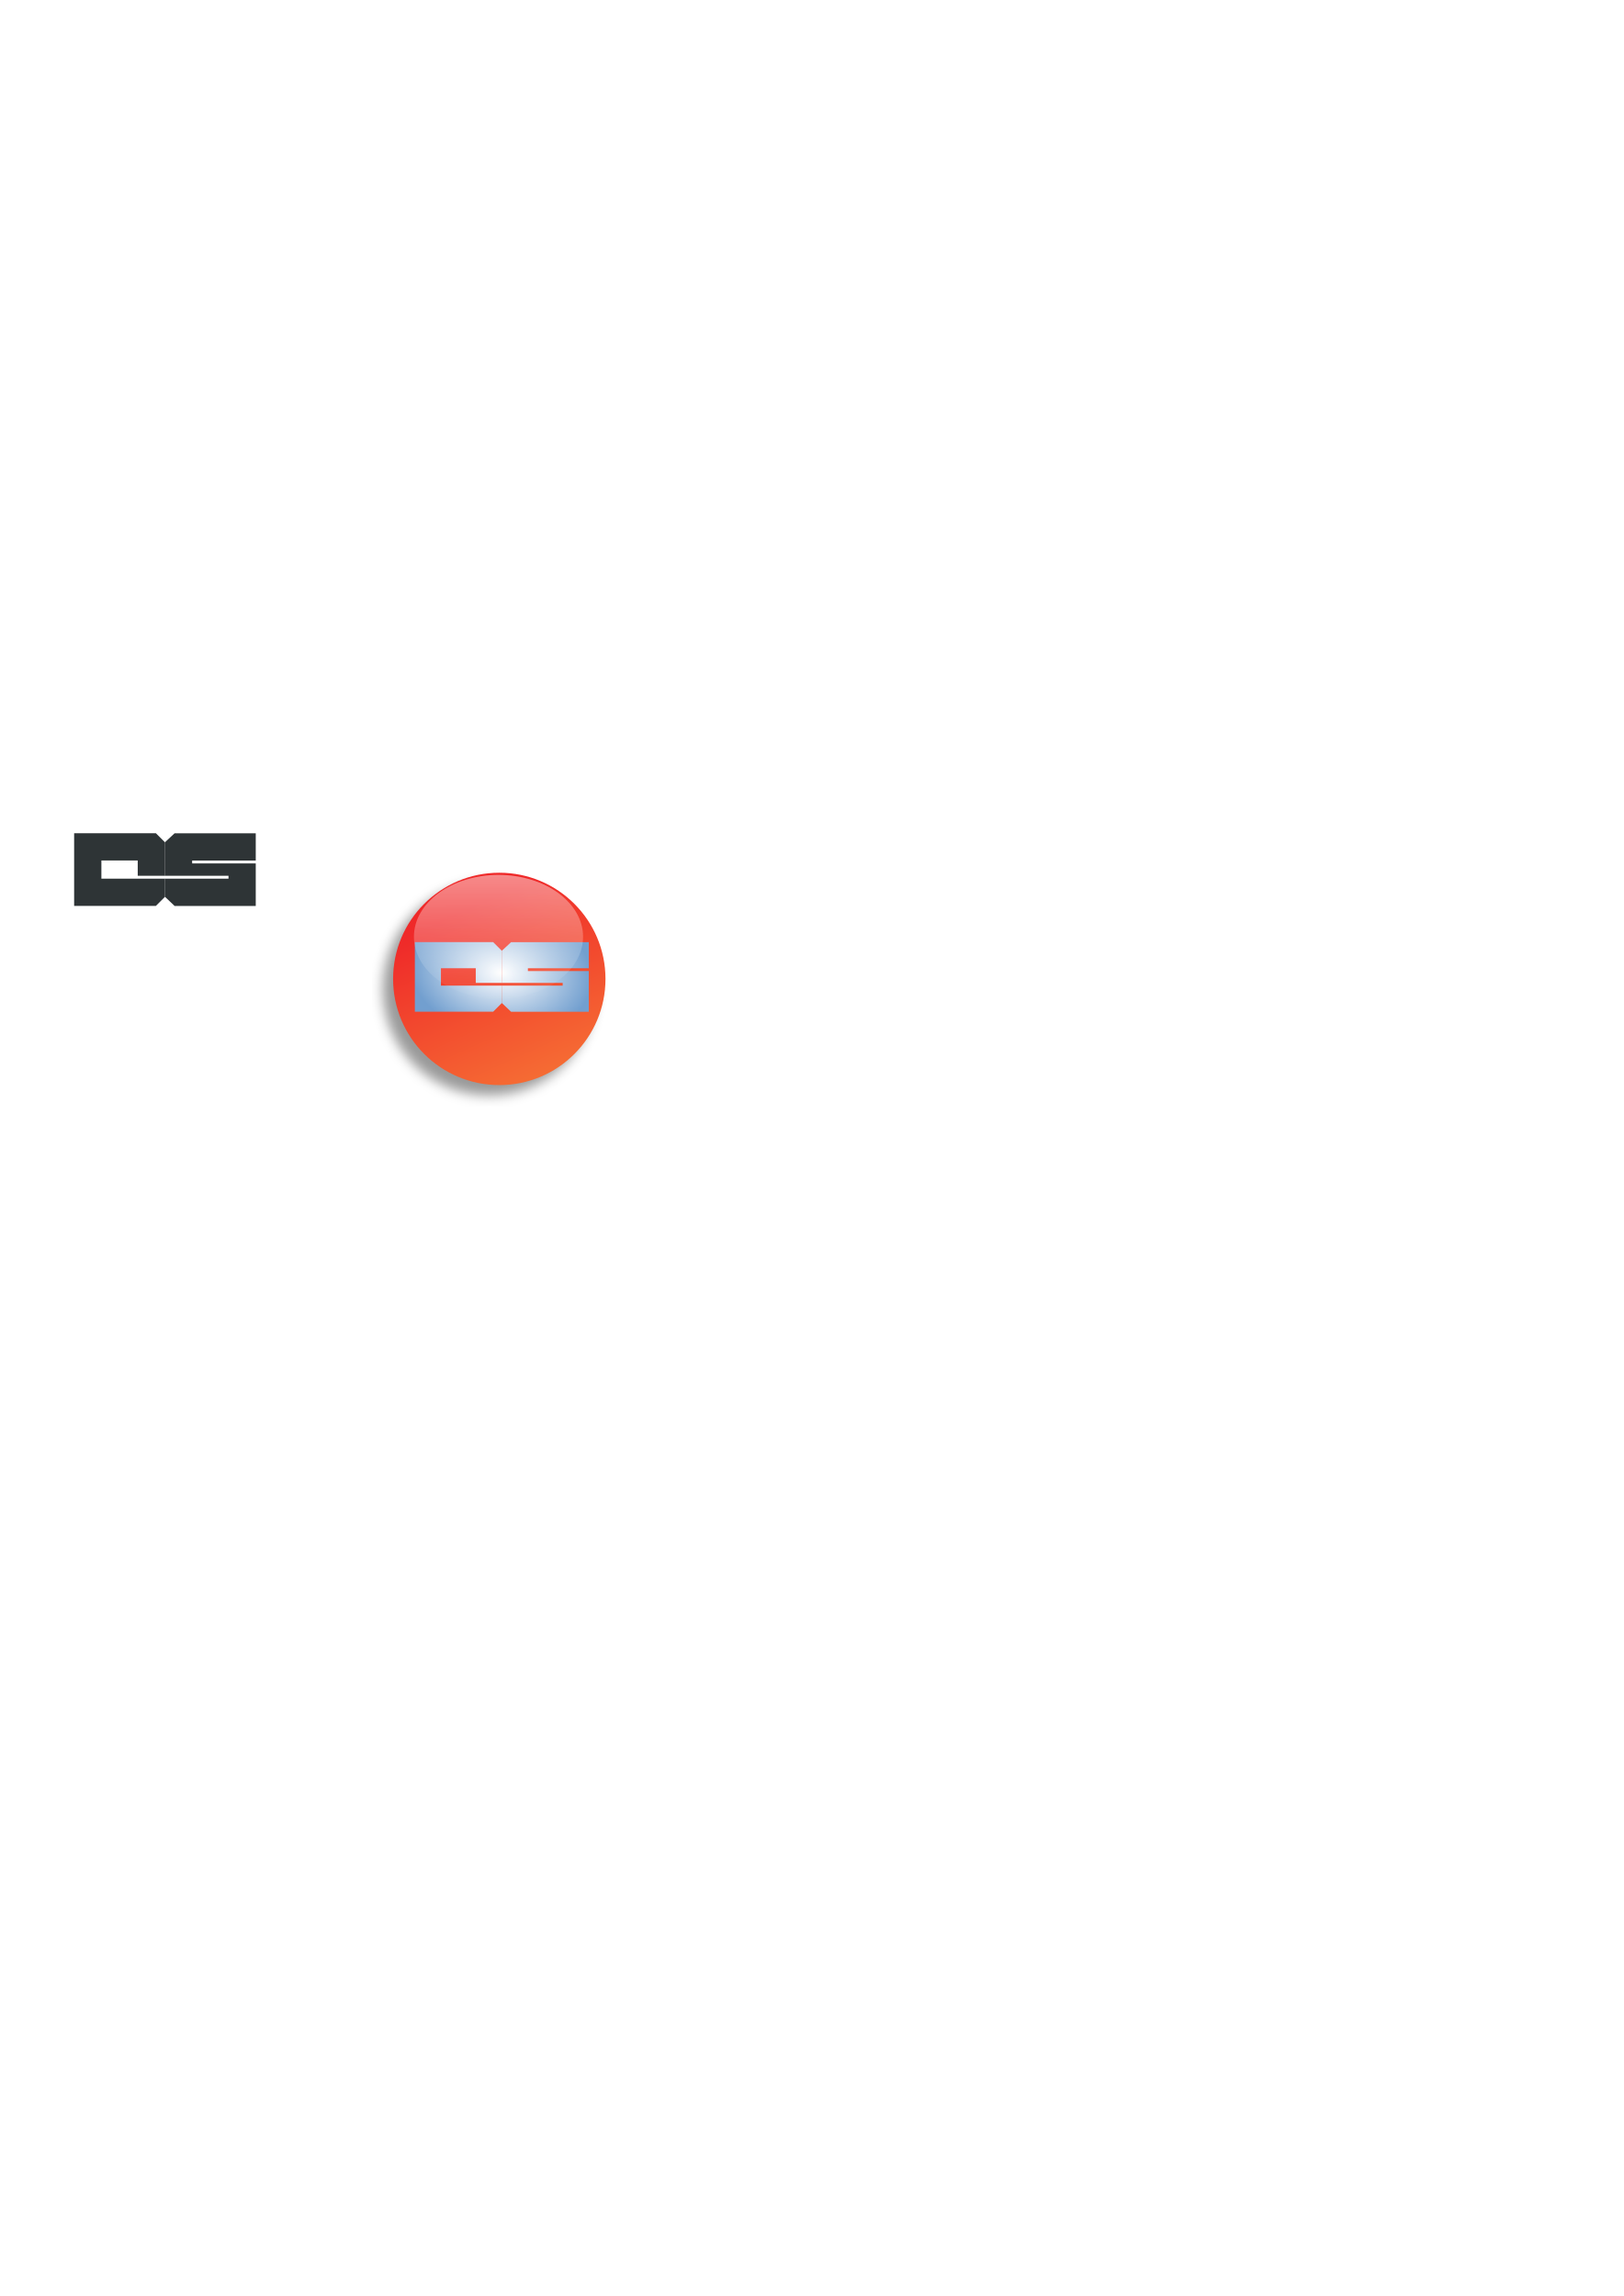
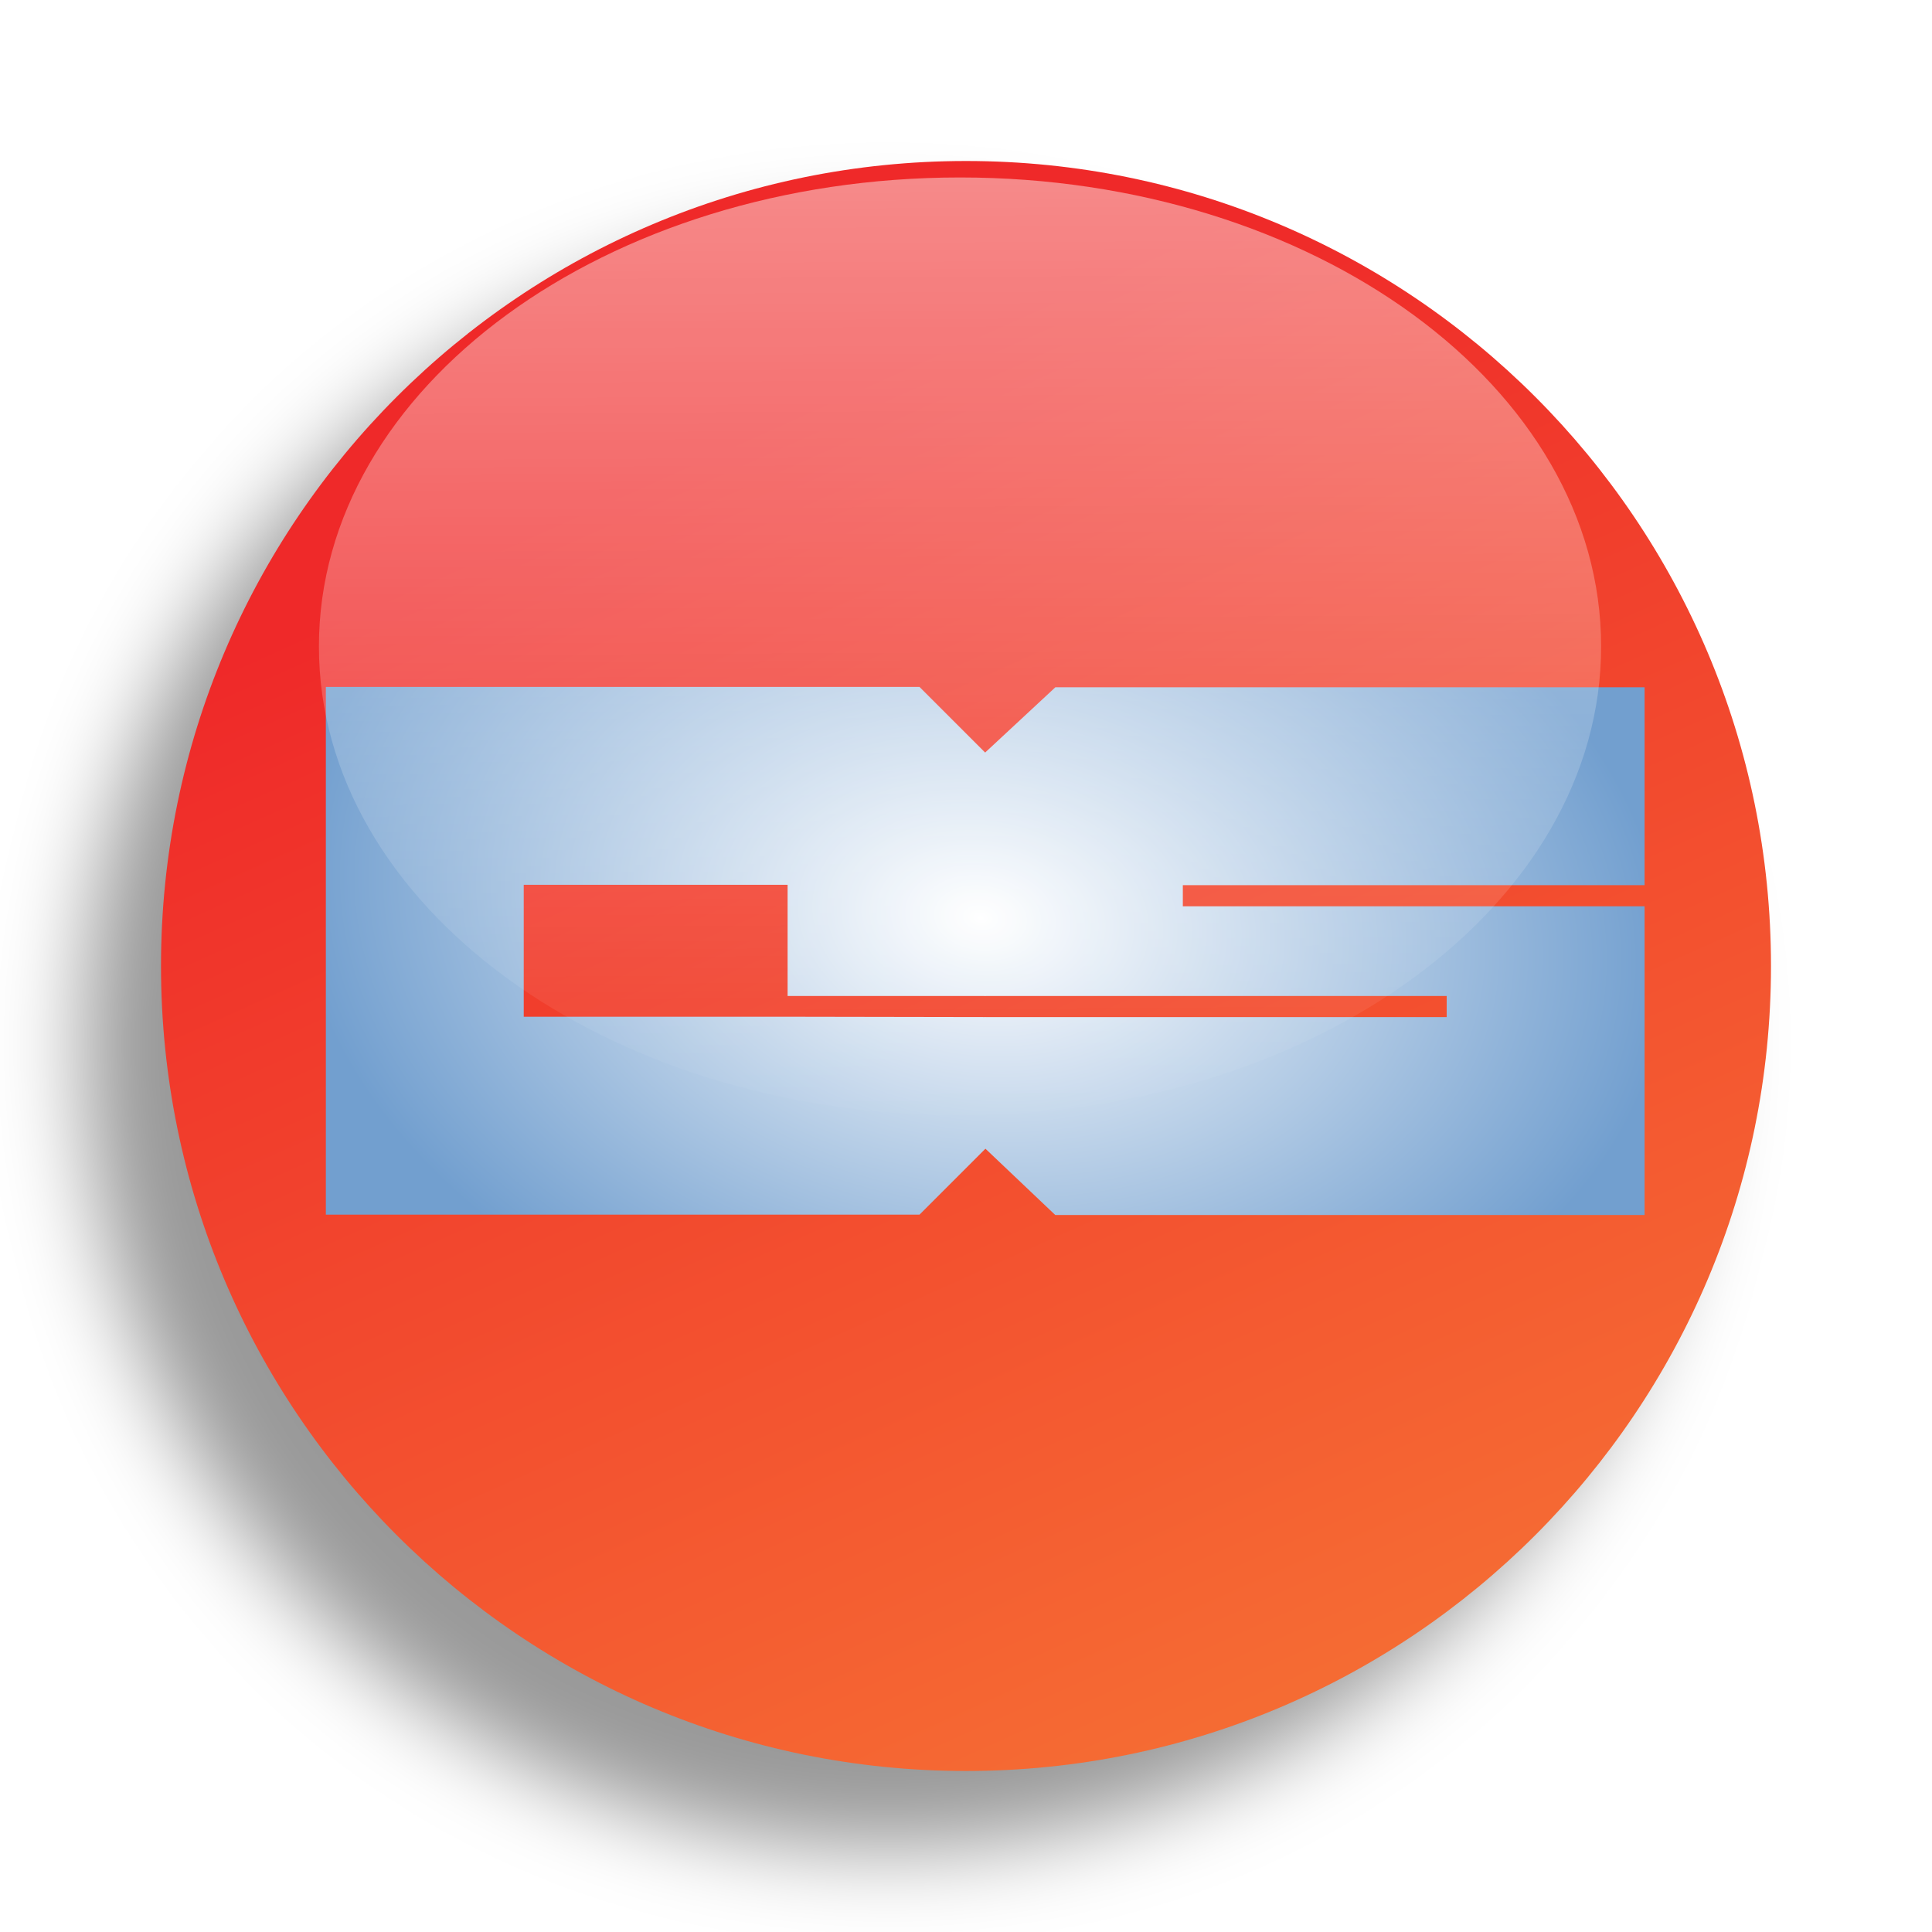
- <svg xmlns="http://www.w3.org/2000/svg" xmlns:xlink="http://www.w3.org/1999/xlink" width="210mm" height="297mm" id="svg2" version="1.1">
+ <svg xmlns="http://www.w3.org/2000/svg" xmlns:xlink="http://www.w3.org/1999/xlink" width="124.575" height="124.575" id="svg2" version="1.1">
  <defs id="defs4">
    <linearGradient id="linearGradient4719">
      <stop id="stop4721" offset="0" style="stop-color:#ffffff;stop-opacity:1;" />
      <stop id="stop4723" offset="1" style="stop-color:#729fcf;stop-opacity:1" />
-     </linearGradient>
-     <linearGradient id="linearGradient4631">
-       <stop id="stop4633" offset="0" style="stop-color:#ef2929;stop-opacity:1;" />
-       <stop id="stop4635" offset="1" style="stop-color:#ef2929;stop-opacity:0;" />
-     </linearGradient>
-     <linearGradient id="linearGradient4591">
-       <stop style="stop-color:#ef2929;stop-opacity:1;" offset="0" id="stop4593" />
-       <stop style="stop-color:#ef2929;stop-opacity:0;" offset="1" id="stop4595" />
    </linearGradient>
    <linearGradient id="linearGradient3917">
      <stop style="stop-color:#ef2929;stop-opacity:1" offset="0" id="stop3919" />
      <stop style="stop-color:#fcaf3e;stop-opacity:1" offset="1" id="stop3921" />
    </linearGradient>
    <linearGradient id="linearGradient3909">
      <stop style="stop-color:#ffffff;stop-opacity:1;" offset="0" id="stop3911" />
      <stop style="stop-color:#ffffff;stop-opacity:0;" offset="1" id="stop3913" />
    </linearGradient>
-     <linearGradient id="linearGradient3899">
-       <stop style="stop-color:#f2929f;stop-opacity:0.941;" offset="0" id="stop3901" />
-       <stop style="stop-color:#fcaf3e;stop-opacity:0;" offset="1" id="stop3903" />
-     </linearGradient>
-     <linearGradient id="linearGradient3823">
-       <stop style="stop-color:#aa0000;stop-opacity:1;" offset="0" id="stop3825" />
-       <stop id="stop3831" offset="0.5" style="stop-color:#aa0000;stop-opacity:0.498;" />
-       <stop style="stop-color:#aa0000;stop-opacity:0;" offset="1" id="stop3827" />
-     </linearGradient>
-     <radialGradient xlink:href="#linearGradient3823" id="radialGradient3835" cx="209.003" cy="420.965" fx="209.003" fy="420.965" r="39.984" gradientTransform="matrix(-0.9237637,0.9499864,-0.9418458,-0.9158475,796.6939,636.4301)" gradientUnits="userSpaceOnUse" />
-     <radialGradient xlink:href="#linearGradient3823" id="radialGradient3861" gradientUnits="userSpaceOnUse" gradientTransform="matrix(-0.9237637,0.9499864,-0.9418458,-0.9158475,796.6939,636.4301)" cx="209.003" cy="420.965" fx="209.003" fy="420.965" r="39.984" />
-     <radialGradient xlink:href="#linearGradient3823" id="radialGradient3873" gradientUnits="userSpaceOnUse" gradientTransform="matrix(-0.9237637,0.9499864,-0.9418458,-0.9158475,796.6939,636.4301)" cx="209.003" cy="420.965" fx="209.003" fy="420.965" r="39.984" />
    <linearGradient xlink:href="#linearGradient3909" id="linearGradient3915" x1="251.096" y1="435.824" x2="251.238" y2="471.749" gradientUnits="userSpaceOnUse" />
    <linearGradient xlink:href="#linearGradient3917" id="linearGradient3923" x1="191.438" y1="434.506" x2="264.938" y2="598.506" gradientUnits="userSpaceOnUse" />
-     <filter id="filter4551" style="color-interpolation-filters:sRGB;">
+     <filter id="filter4551" color-interpolation-filters="sRGB">
      <feFlood id="feFlood4553" flood-opacity="0.4" flood-color="rgb(0,0,0)" result="flood" />
      <feComposite id="feComposite4555" in2="SourceGraphic" in="flood" operator="in" result="composite1" />
-       <feGaussianBlur id="feGaussianBlur4557" in="composite" stdDeviation="2.8" result="blur" />
+       <feGaussianBlur id="feGaussianBlur4557" stdDeviation="2.8" result="blur" />
      <feOffset id="feOffset4559" dx="-5" dy="5" result="offset" />
      <feComposite id="feComposite4561" in2="offset" in="SourceGraphic" operator="over" result="composite2" />
    </filter>
-     <linearGradient xlink:href="#linearGradient4591" id="linearGradient4597" x1="153.402" y1="446.533" x2="153.277" y2="481.283" gradientUnits="userSpaceOnUse" />
-     <linearGradient xlink:href="#linearGradient4591" id="linearGradient4599" gradientUnits="userSpaceOnUse" x1="153.402" y1="446.533" x2="153.277" y2="481.283" />
-     <linearGradient xlink:href="#linearGradient4591" id="linearGradient4601" gradientUnits="userSpaceOnUse" x1="153.402" y1="446.533" x2="153.277" y2="481.283" />
-     <linearGradient xlink:href="#linearGradient4591" id="linearGradient4611" gradientUnits="userSpaceOnUse" x1="153.402" y1="446.533" x2="153.277" y2="481.283" />
-     <linearGradient xlink:href="#linearGradient4591" id="linearGradient4613" gradientUnits="userSpaceOnUse" x1="153.402" y1="446.533" x2="153.277" y2="481.283" />
-     <linearGradient xlink:href="#linearGradient4631" id="linearGradient4615" gradientUnits="userSpaceOnUse" x1="153.402" y1="446.533" x2="153.277" y2="481.283" />
    <radialGradient xlink:href="#linearGradient4719" id="radialGradient4717" cx="160.242" cy="350.501" fx="160.242" fy="350.501" r="39.984" gradientTransform="matrix(1.037591,0.1358184,-0.09434088,0.7208142,20.42985,181.9018)" gradientUnits="userSpaceOnUse" />
+     <radialGradient xlink:href="#linearGradient4719" id="radialGradient3030" gradientUnits="userSpaceOnUse" gradientTransform="matrix(1.037591,0.1358184,-0.09434088,0.7208142,20.42985,181.9018)" cx="160.242" cy="350.501" fx="160.242" fy="350.501" r="39.984" />
+     <radialGradient xlink:href="#linearGradient4719" id="radialGradient3032" gradientUnits="userSpaceOnUse" gradientTransform="matrix(1.037591,0.1358184,-0.09434088,0.7208142,20.42985,181.9018)" cx="160.242" cy="350.501" fx="160.242" fy="350.501" r="39.984" />
  </defs>
-   <g id="layer1" style="opacity:1">
-     <path style="fill:url(#linearGradient3923);stroke:none;stroke-opacity:1;fill-opacity:1;filter:url(#filter4551)" id="path3843" d="m 259.906,467.987 a 51.906,51.906 0 1 1 -103.812,0 51.906,51.906 0 1 1 103.812,0 z" transform="translate(36.06244,10.6066)" />
-     <g id="g3887" style="fill:#2e3436;fill-opacity:1" transform="matrix(1.110158,0,0,1.110158,-97.10705,-41.27848)">
-       <path id="path3839" style="font-size:40px;font-style:normal;font-variant:normal;font-weight:normal;font-stretch:normal;line-height:125%;letter-spacing:0px;word-spacing:0px;fill:#2e3436;fill-opacity:1;stroke:none;font-family:TRTL;-inkscape-font-specification:TRTL" d="m 120.115,436.126 0,-32 36,0 4,4 0,14.74 -12,0 0,-6.74 -16,0 0,8 m 0,0 16,0 12,0.021 0,7.979 -4,4 -36,0" />
-       <path id="path3841" style="font-size:40px;font-style:normal;font-variant:normal;font-weight:normal;font-stretch:normal;line-height:125%;letter-spacing:0px;word-spacing:0px;fill:#2e3436;fill-opacity:1;stroke:none;font-family:TRTL;-inkscape-font-specification:TRTL" d="m 188.083,422.869 -28,0 0,-14.752 4.269,-3.968 35.731,0 0,12 -28,0 0,1.28 28,0 0,18.72 -35.737,0 -4.252,-4.037 -0.011,-7.963 28,0 0,-1.28" />
+   <g id="layer1" transform="translate(-181.775,-416.3064)">
+     <path style="fill:url(#linearGradient3923);fill-opacity:1;stroke:none;filter:url(#filter4551)" id="path3843" d="m 259.906,467.987 c 0,28.667 -23.239,51.906 -51.906,51.906 -28.667,0 -51.906,-23.239 -51.906,-51.906 0,-28.667 23.239,-51.906 51.906,-51.906 28.667,0 51.906,23.239 51.906,51.906 z" transform="translate(36.06244,10.6066)" />
+     <g id="g3883" style="fill:url(#radialGradient4717);fill-opacity:1" transform="matrix(1.063315,0,0,1.063315,81.6444,-9.715522)">
+       <path d="m 113.928,474.31 0,-32 36,0 4,4 0,14.74 -12,0 0,-6.74 -16,0 0,8 m 0,0 16,0 12,0.021 0,7.979 -4,4 -36,0" style="font-size:40px;font-style:normal;font-variant:normal;font-weight:normal;font-stretch:normal;line-height:125%;letter-spacing:0px;word-spacing:0px;fill:url(#radialGradient3030);fill-opacity:1;stroke:none;font-family:TRTL;-inkscape-font-specification:TRTL" id="path2990" />
+       <path d="m 181.896,461.052 -28,0 0,-14.752 4.269,-3.968 35.731,0 0,12 -28,0 0,1.28 28,0 0,18.72 -35.737,0 -4.252,-4.037 -0.011,-7.963 28,0 0,-1.28" style="font-size:40px;font-style:normal;font-variant:normal;font-weight:normal;font-stretch:normal;line-height:125%;letter-spacing:0px;word-spacing:0px;fill:url(#radialGradient3032);fill-opacity:1;stroke:none;font-family:TRTL;-inkscape-font-specification:TRTL" id="path2992" />
    </g>
-     <g id="g3883" style="fill:url(#radialGradient4717);fill-opacity:1" transform="matrix(1.063315,0,0,1.063315,81.6444,-9.715522)">
-       <path d="m 113.928,474.31 0,-32 36,0 4,4 0,14.74 -12,0 0,-6.74 -16,0 0,8 m 0,0 16,0 12,0.021 0,7.979 -4,4 -36,0" style="font-size:40px;font-style:normal;font-variant:normal;font-weight:normal;font-stretch:normal;line-height:125%;letter-spacing:0px;word-spacing:0px;fill:url(#radialGradient4717);fill-opacity:1;stroke:none;font-family:TRTL;-inkscape-font-specification:TRTL" id="path2990" />
-       <path d="m 181.896,461.052 -28,0 0,-14.752 4.269,-3.968 35.731,0 0,12 -28,0 0,1.28 28,0 0,18.72 -35.737,0 -4.252,-4.037 -0.011,-7.963 28,0 0,-1.28" style="font-size:40px;font-style:normal;font-variant:normal;font-weight:normal;font-stretch:normal;line-height:125%;letter-spacing:0px;word-spacing:0px;fill:url(#radialGradient4717);fill-opacity:1;stroke:none;font-family:TRTL;-inkscape-font-specification:TRTL" id="path2992" />
-     </g>
-     <path style="opacity:0.45;fill:url(#linearGradient3915);fill-opacity:1;stroke:none" id="path3907" d="m 283.727,453.001 a 32.615,17.236 0 1 1 -65.231,0 32.615,17.236 0 1 1 65.231,0 z" transform="matrix(1.267446,0,0,1.754273,-74.59433,-336.7015)" />
+     <path style="opacity:0.45;fill:url(#linearGradient3915);fill-opacity:1;stroke:none" id="path3907" d="m 283.727,453.001 c 0,9.519 -14.602,17.236 -32.615,17.236 -18.013,0 -32.615,-7.717 -32.615,-17.236 0,-9.519 14.602,-17.236 32.615,-17.236 18.013,0 32.615,7.717 32.615,17.236 z" transform="matrix(1.267446,0,0,1.754273,-74.59433,-336.7015)" />
  </g>
</svg>
